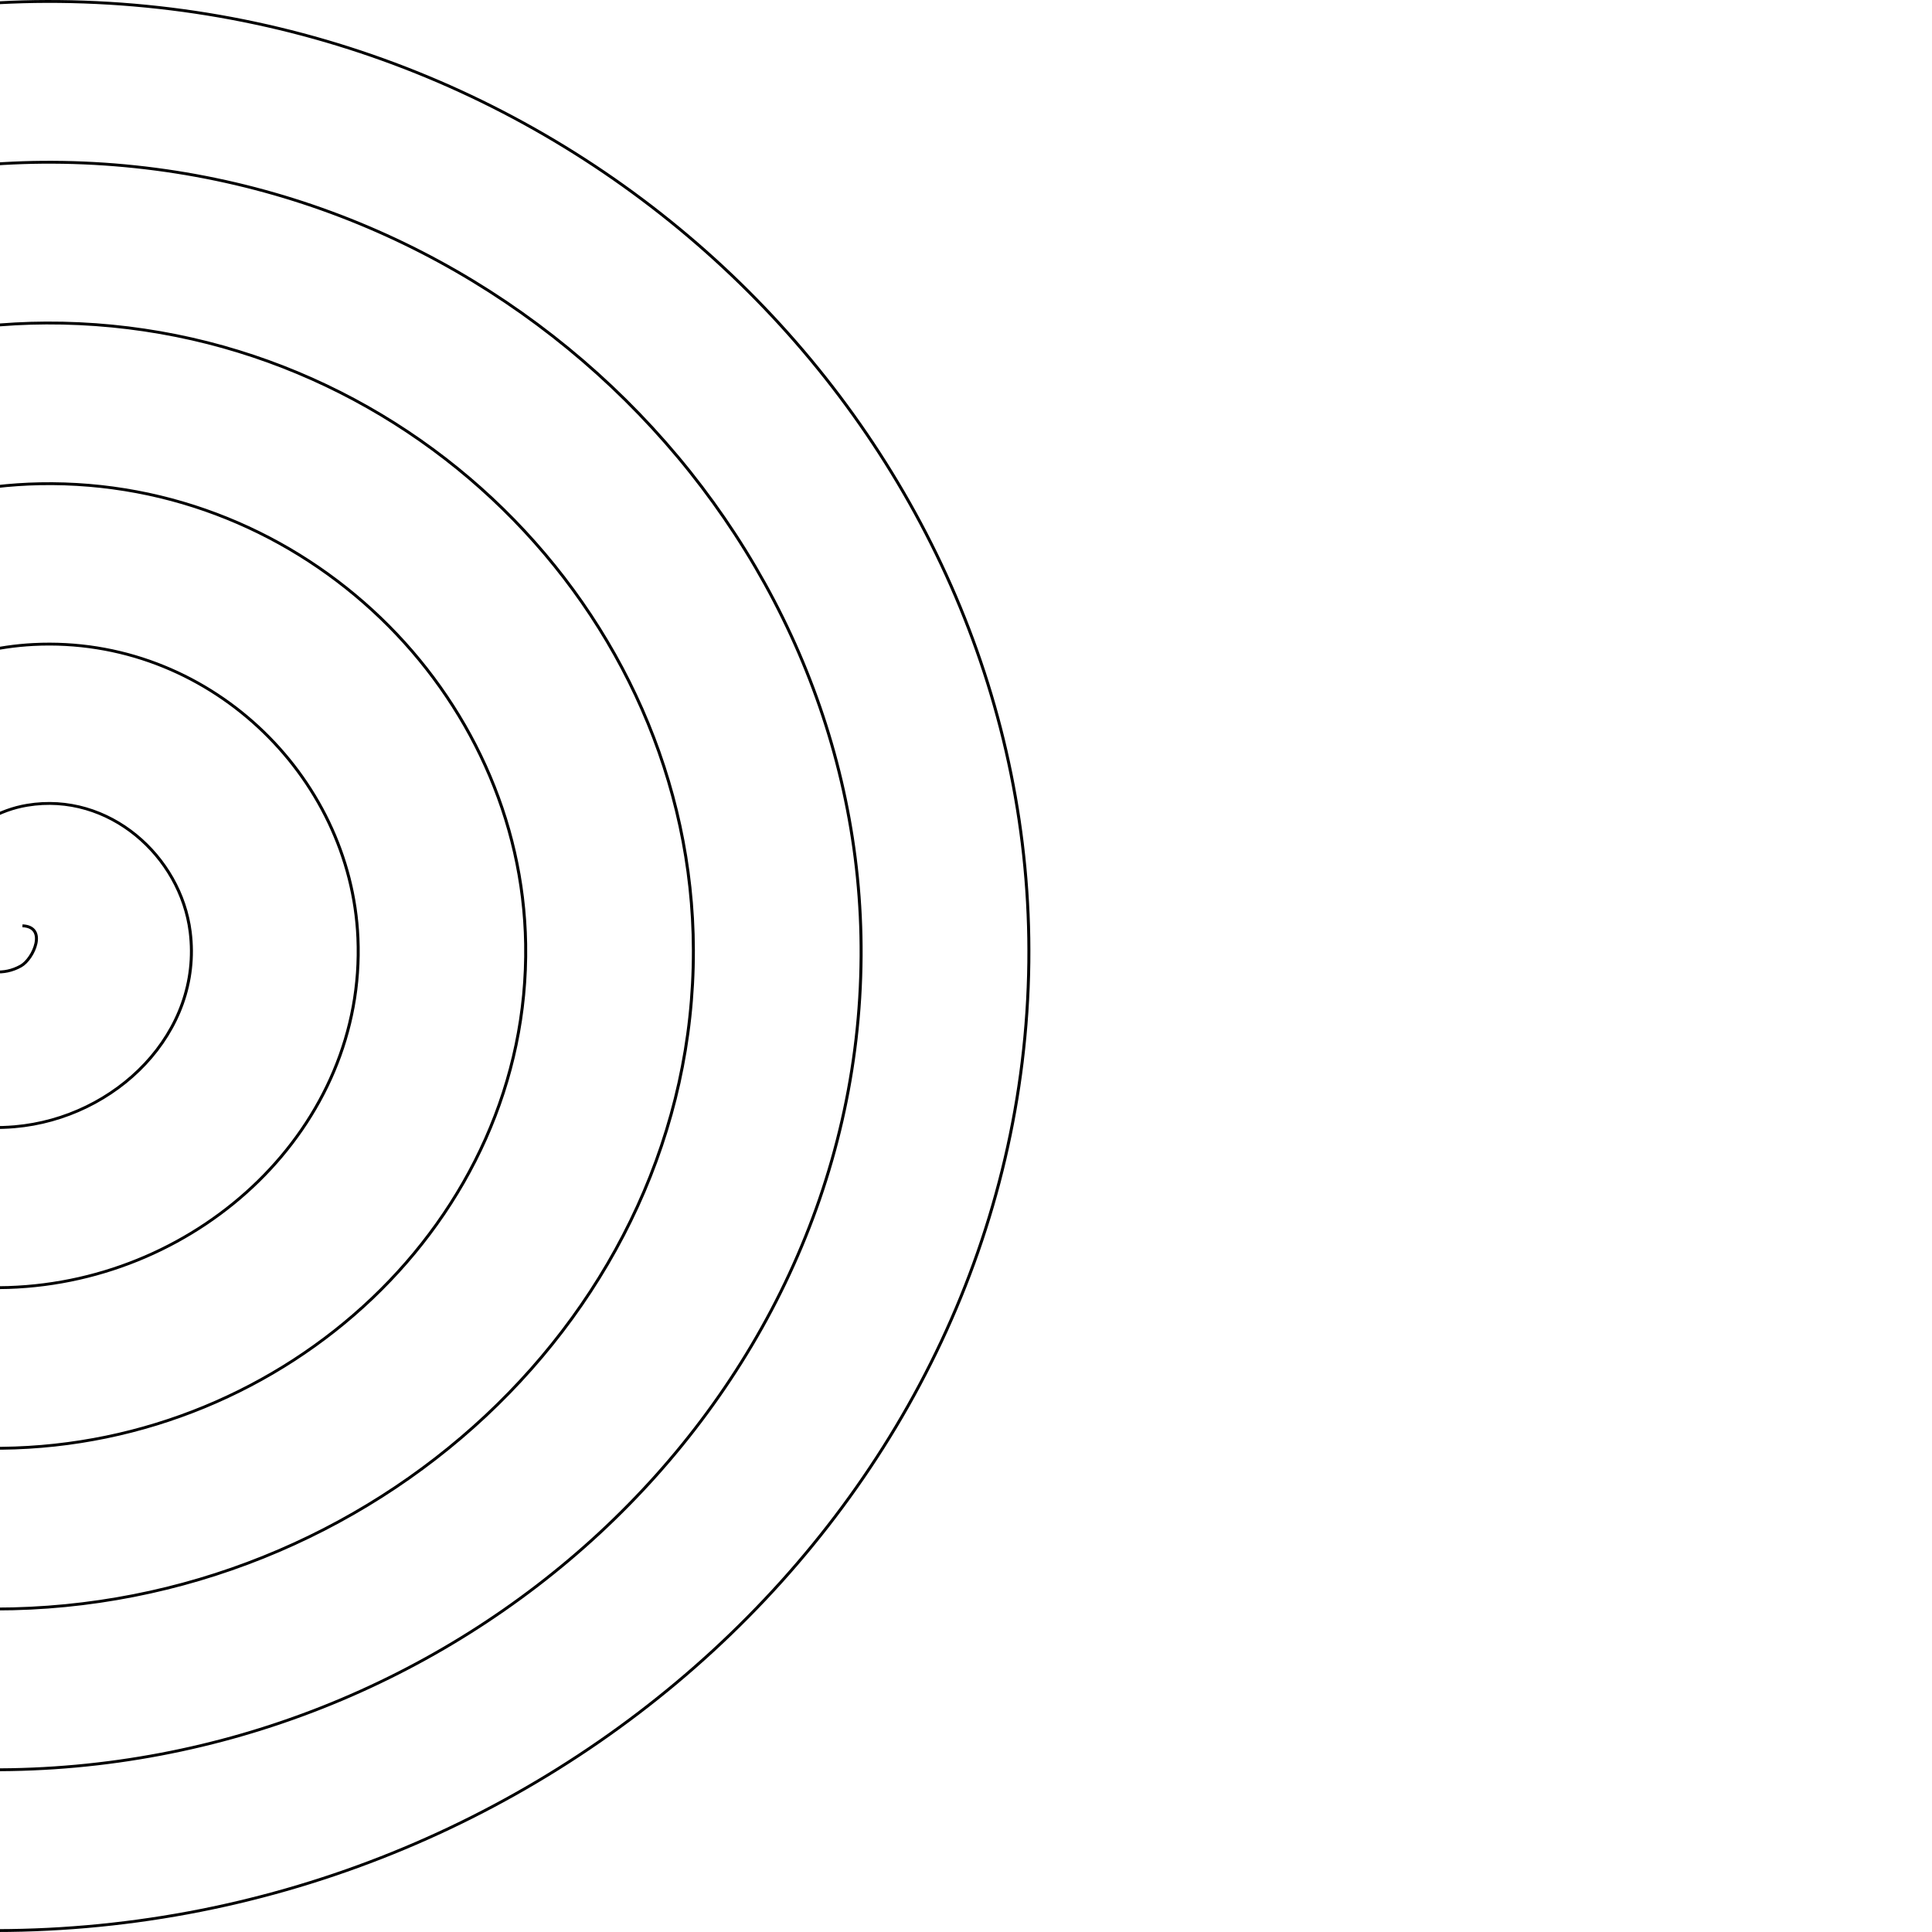
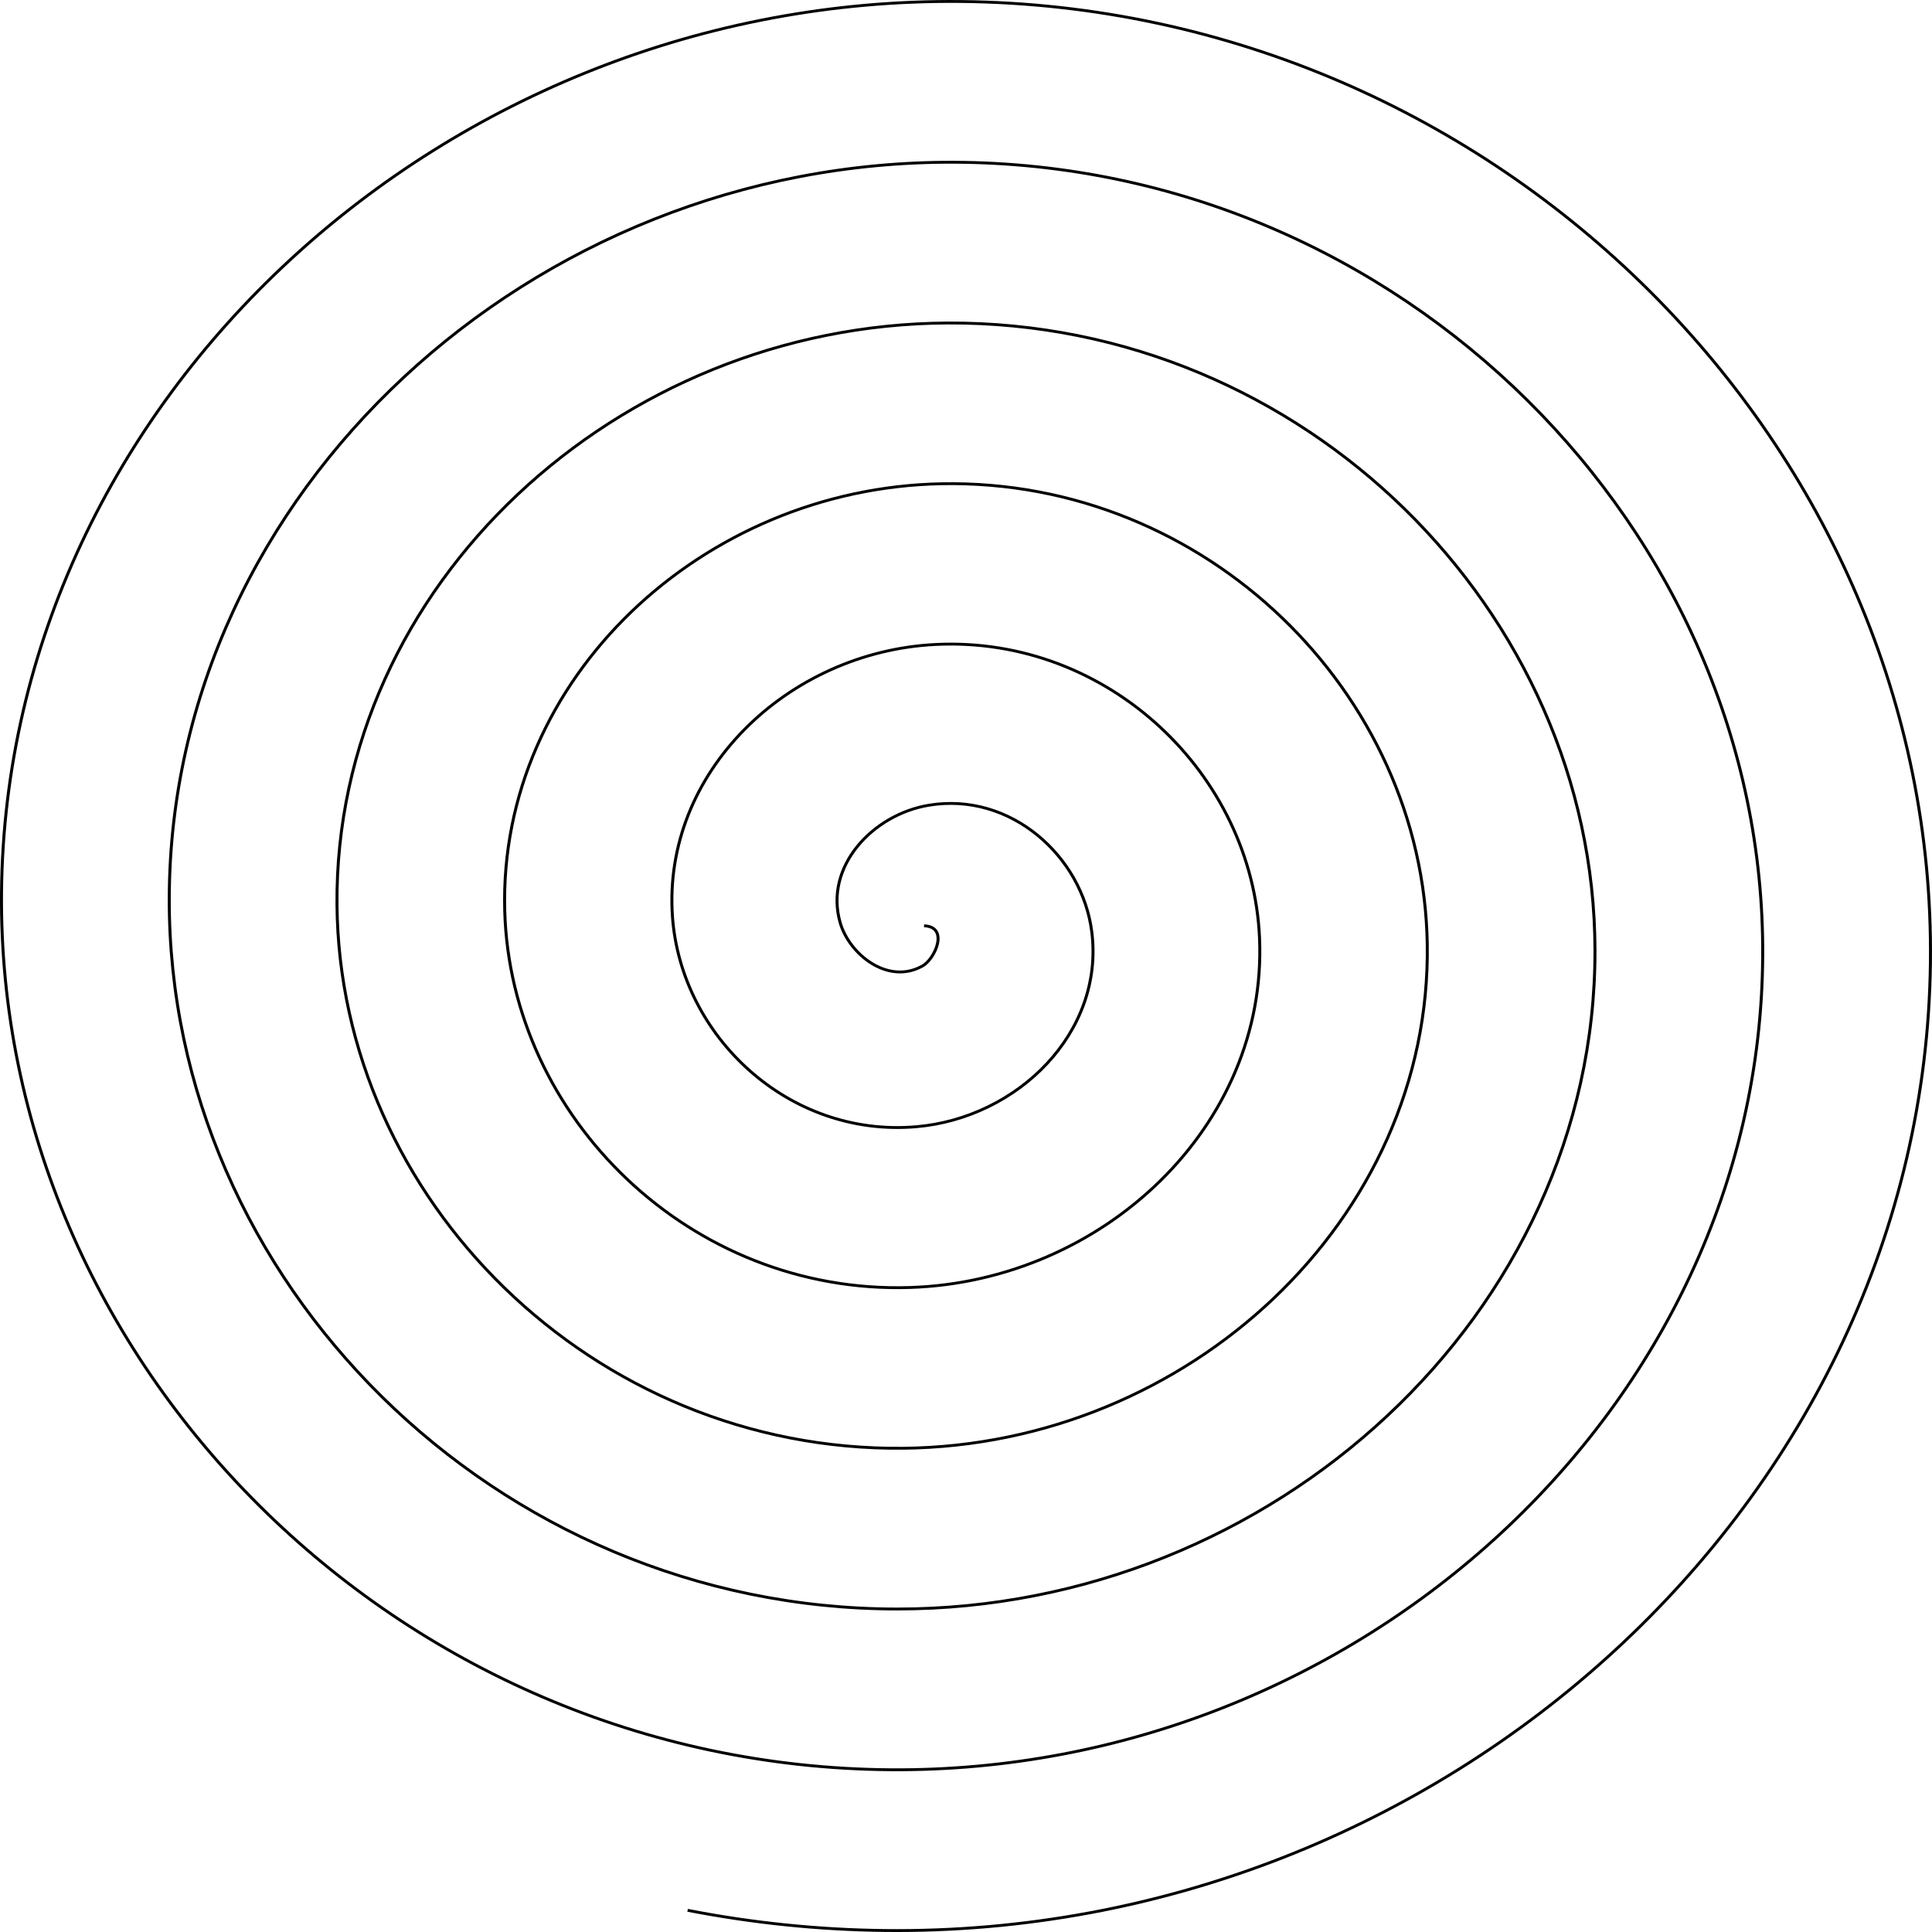
<svg xmlns="http://www.w3.org/2000/svg" width="150mm" height="150mm" viewBox="0 0 150 150" version="1.1" id="svg16342">
  <defs id="defs16339">
    </defs>
-   <g id="layer1" transform="translate(75,75)">
+   <g id="layer1" transform="translate(145,75)">
    <path style="fill:none;fill-rule:evenodd;stroke:#000000;stroke-width:0.265" id="path16555-4" d="m 150.47,106.975 c 2.238,0.085 0.99,3.059 -0.14,3.72 -3.065,1.792 -6.492,-1.084 -7.3,-4.001 -1.447,-5.218 2.906,-10.023 7.862,-10.88 7.273,-1.259 13.617,4.738 14.46,11.723 1.124,9.31 -6.572,17.237 -15.583,18.04 -11.341,1.011 -20.869,-8.405 -21.62,-19.444 -0.91,-13.37 10.239,-24.507 23.305,-25.2 15.398,-0.817 28.151,12.073 28.78,27.166 0.727,17.425 -13.907,31.797 -31.027,32.36 -19.452,0.64 -35.445,-15.741 -35.94,-34.887 -0.556,-21.479 17.575,-39.095 38.748,-39.52 23.506,-0.472 42.746,19.409 43.1,42.609 0.39,25.533 -21.243,46.397 -46.47,46.68 -27.56,0.309 -50.05,-23.077 -50.26,-50.33 -0.229,-29.586 24.911,-53.703 54.191,-53.84 31.613,-0.149 57.356,26.745 57.42,58.052 0.069,33.64 -28.579,61.01 -61.913,61 -35.666,-0.01 -64.664,-30.413 -64.58,-65.774 0.089,-37.693 32.247,-68.318 69.634,-68.16 39.72,0.168 71.973,34.082 71.74,73.495 -0.246,41.746 -35.916,75.627 -77.356,75.32 -43.773,-0.324 -79.282,-37.75 -78.9,-81.217 0.403,-45.8 39.584,-82.937 85.077,-82.48 47.826,0.48 86.592,41.418 86.06,88.938 -0.558,49.853 -43.252,90.248 -92.799,89.64 -5.864,-0.072 -11.72,-0.7 -17.466,-1.87" transform="matrix(0.8750913,0,0,0.8386733,-204.9318,-92.8382)" />
  </g>
</svg>
